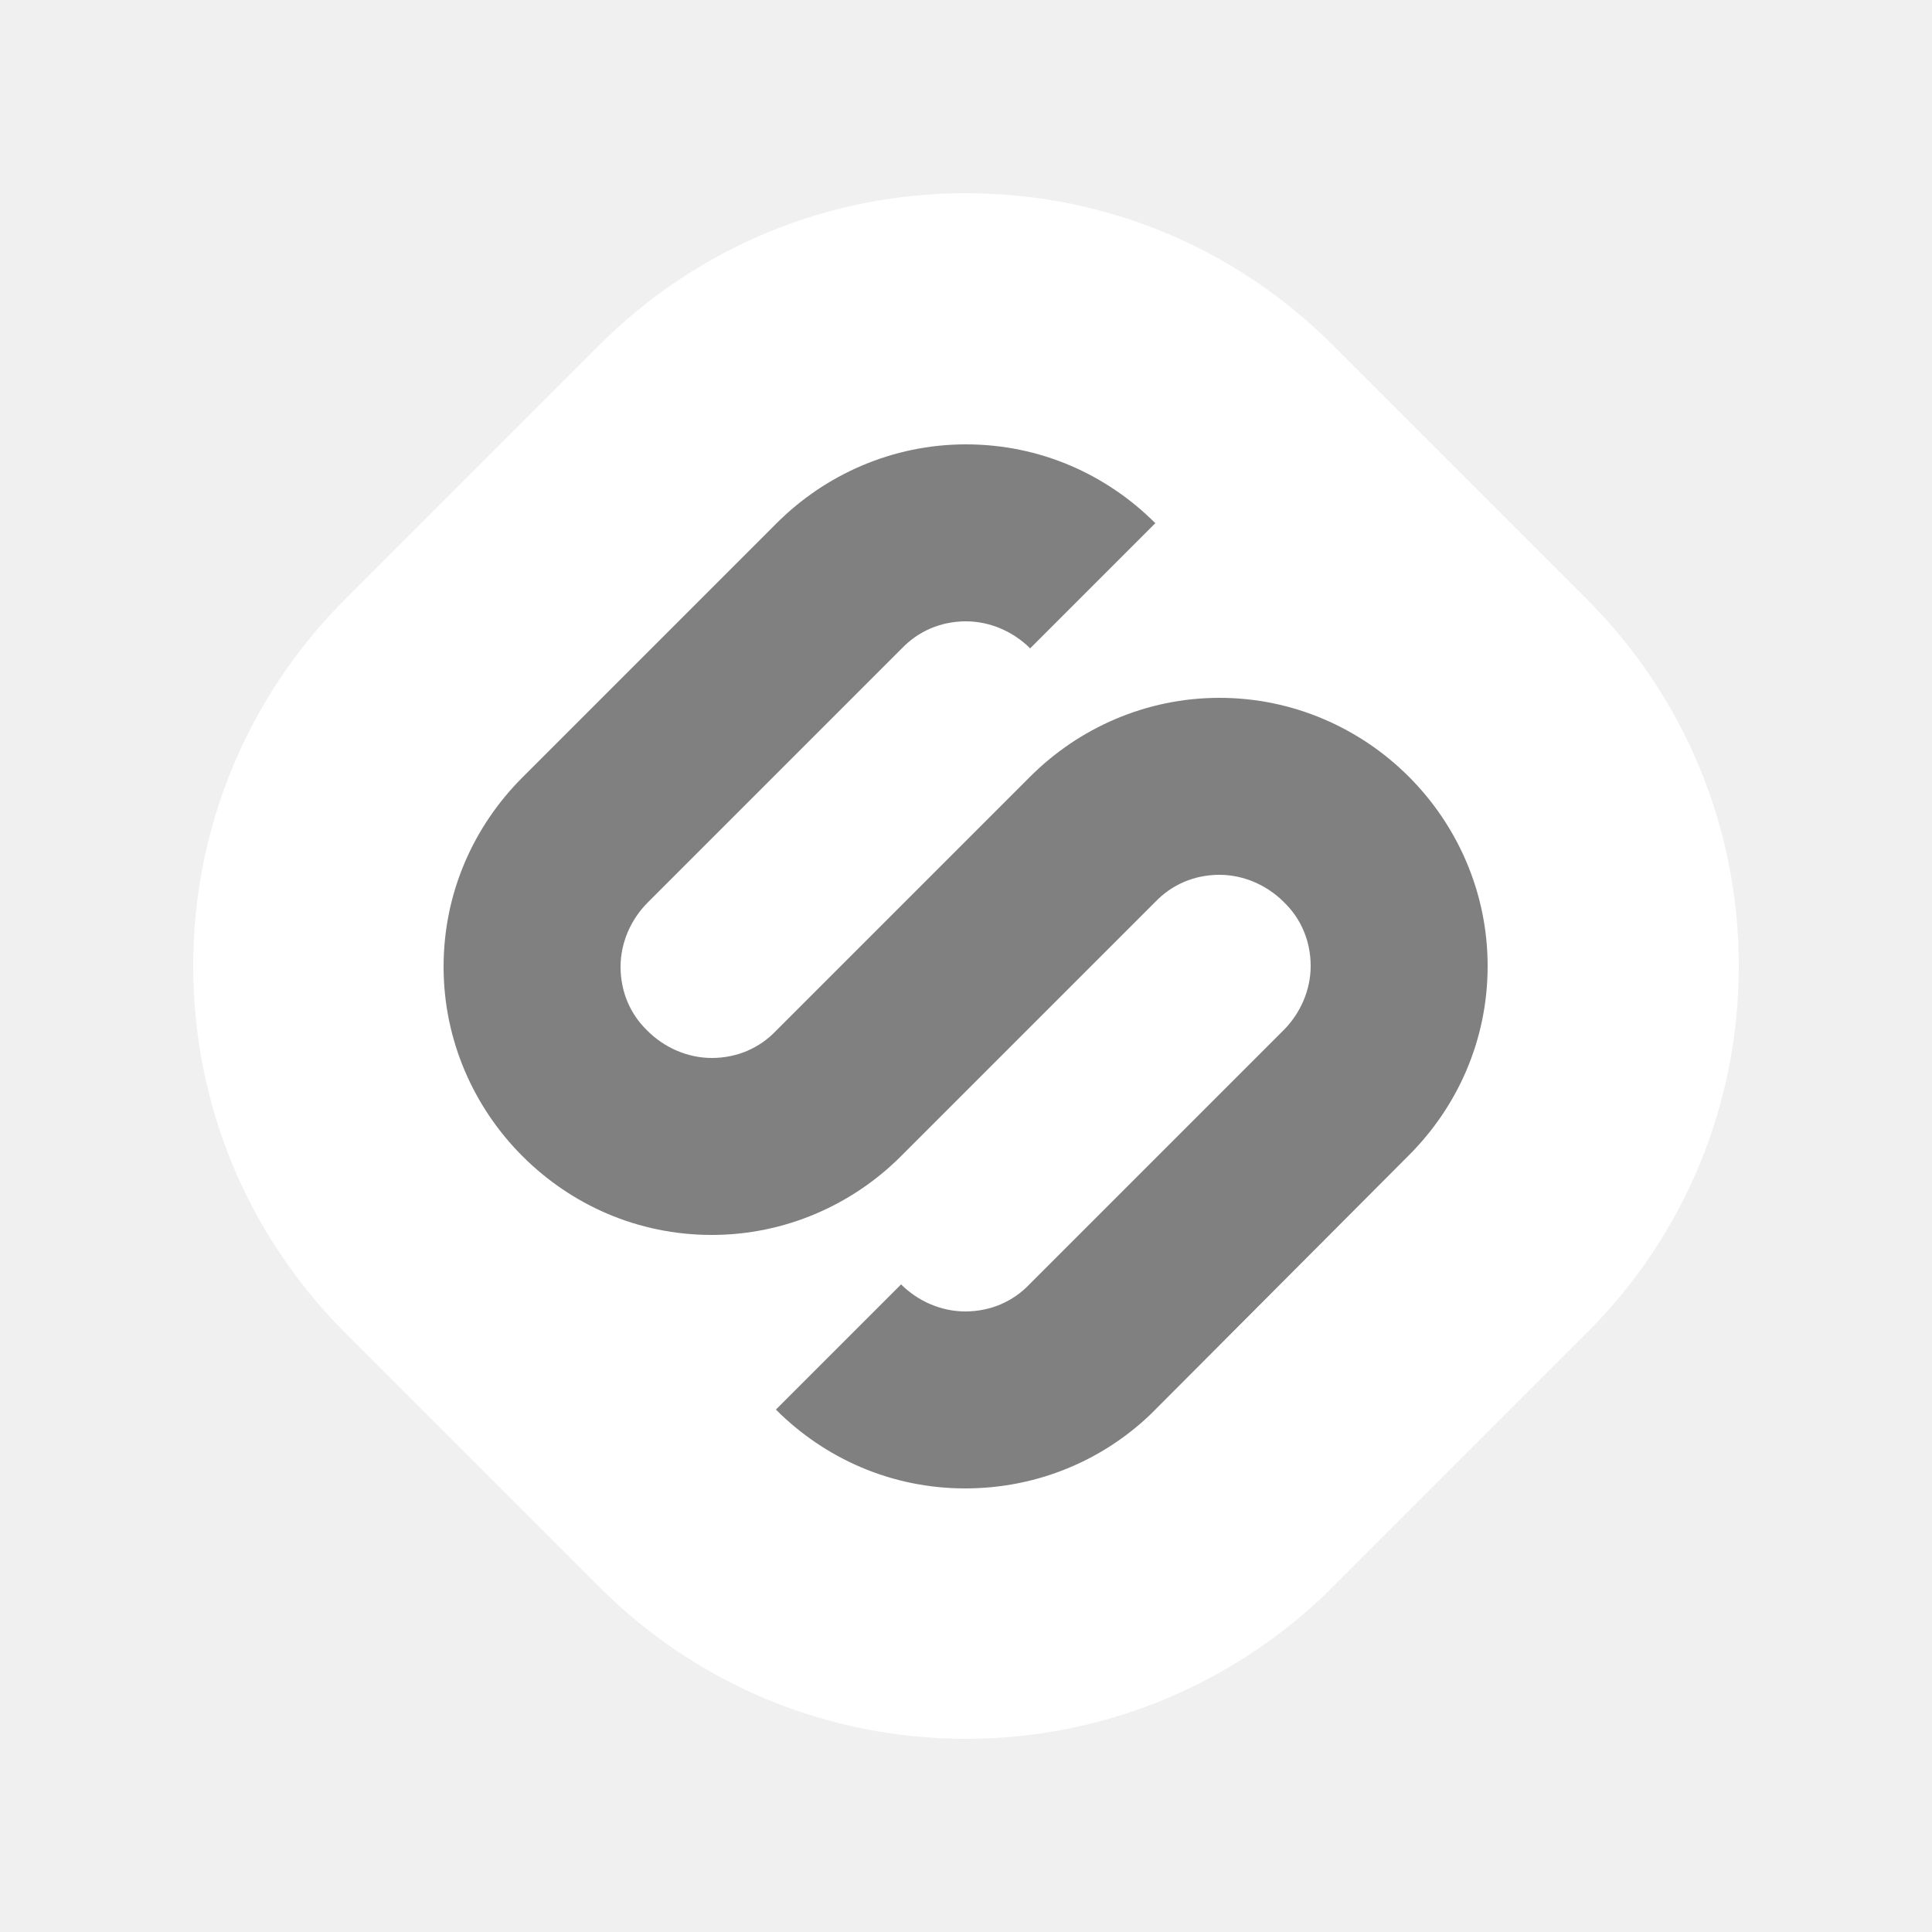
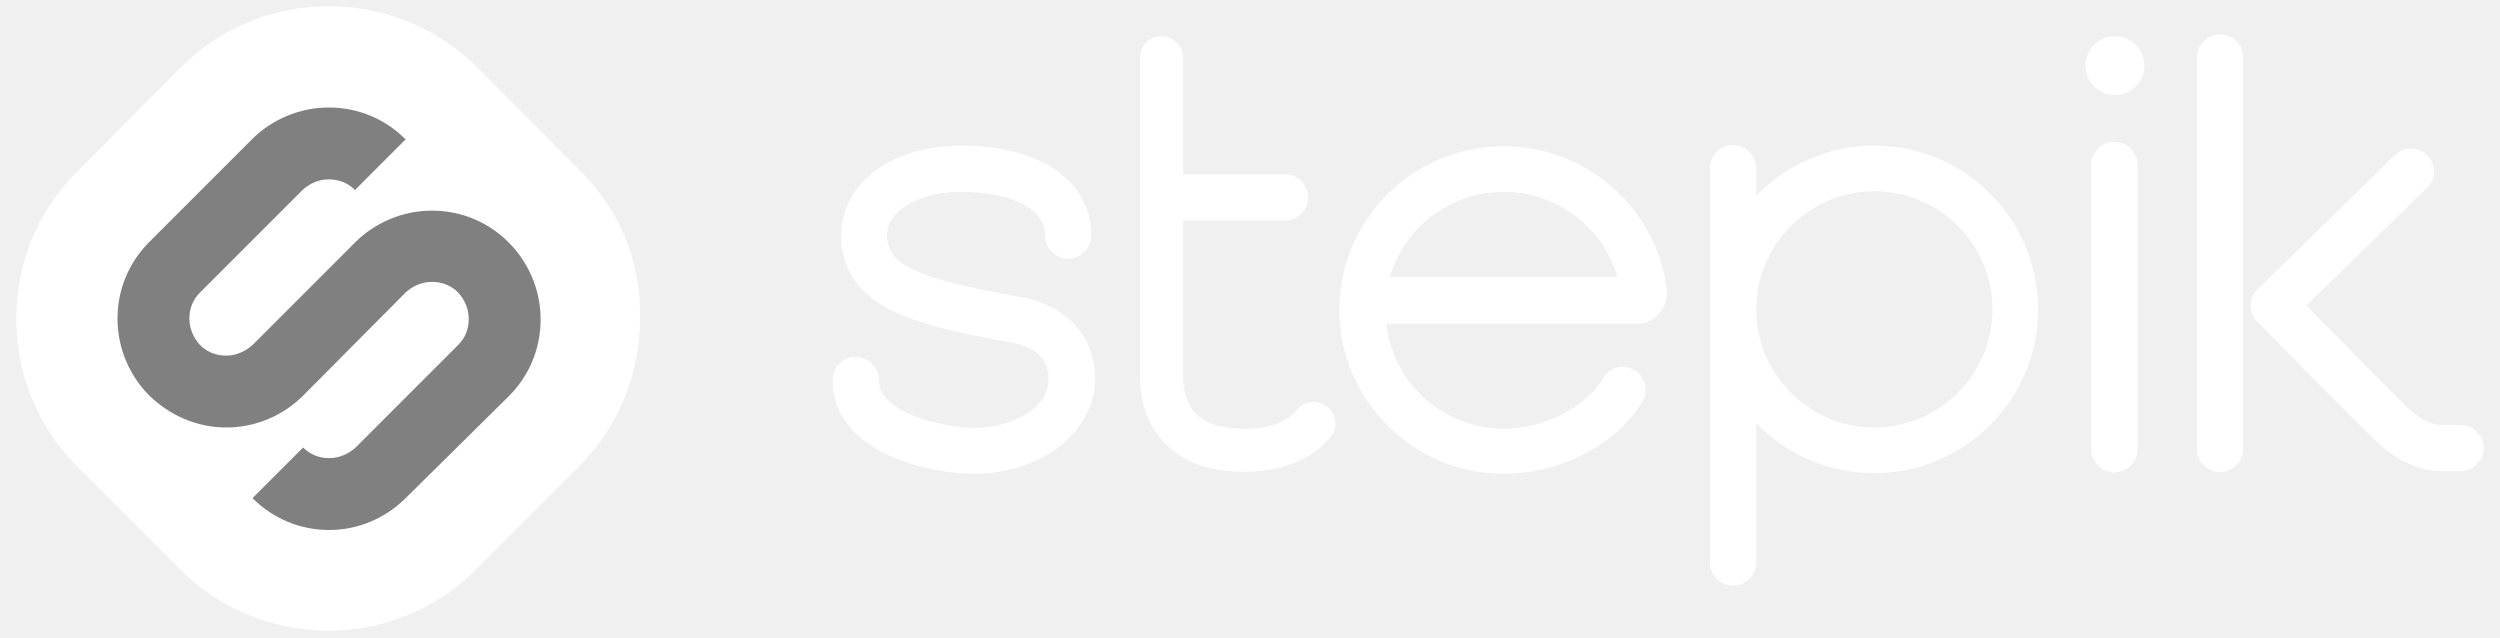
- <svg xmlns="http://www.w3.org/2000/svg" id="Layer_1" x="0px" y="0px" width="250px" height="250px" viewBox="0 0 250 250" xml:space="preserve">
+ <svg xmlns="http://www.w3.org/2000/svg" version="1.1" x="0px" y="0px" viewBox="0 0 400 102" style="enable-background:new 0 0 400 102;" xml:space="preserve">
  <g>
-     <path fill="#ffffff" d="M205.3,77.5l-32.9-32.9C159.8,32,142.9,25,125,25c-17.9,0-34.8,7-47.5,19.7L44.7,77.5C32,90.2,25,107.1,25,125 c0,17.9,7,34.8,19.7,47.5l32.9,32.9C90.2,218,107.1,225,125,225c17.4,0,34-6.7,46.6-18.8l0.1-0.1l0.1-0.1l33.6-33.6 C218,159.8,225,142.9,225,125S218,90.2,205.3,77.5z" />
-     <path fill="#808080" d="M149,182.9c-6.2,6-14.7,9.7-24.1,9.7c-9.6,0-18.2-3.9-24.5-10.2l16.2-16.2c2.1,2.1,5.1,3.5,8.3,3.5 c3.3,0,6.2-1.3,8.3-3.5l32.9-32.9c2.1-2.1,3.5-5.1,3.5-8.3c0-3.3-1.3-6.2-3.5-8.3c-2.1-2.1-5.1-3.5-8.3-3.5c-3.3,0-6.2,1.3-8.3,3.5 l-32.9,32.9c-6.3,6.3-15,10.2-24.5,10.2c-9.6,0-18.2-3.9-24.5-10.2c-6.3-6.3-10.2-15-10.2-24.5c0-9.6,3.9-18.2,10.2-24.5l32.9-32.9 c6.3-6.3,15-10.2,24.5-10.2c9.6,0,18.2,3.9,24.5,10.2l-16.2,16.2c-2.1-2.1-5.1-3.5-8.3-3.5c-3.3,0-6.2,1.3-8.3,3.5l-32.9,32.9 c-2.1,2.1-3.5,5.1-3.5,8.3c0,3.3,1.3,6.2,3.5,8.3c2.1,2.1,5.1,3.5,8.3,3.5c3.3,0,6.2-1.3,8.3-3.5l32.9-32.9 c6.3-6.3,15-10.2,24.5-10.2s18.2,3.9,24.5,10.2c6.3,6.3,10.2,15,10.2,24.5c0,9.6-3.9,18.2-10.2,24.5L149,182.9z" />
+     <g>
+       <path fill="#ffffff" d="M338.3,75.6c-2,0-3.7-1.7-3.7-3.7V26.4c0-2,1.6-3.7,3.7-3.7c2,0,3.7,1.6,3.7,3.7v45.5    C342,73.9,340.3,75.6,338.3,75.6z" />
+       <path fill="#ffffff" d="M212.4,65.1c-1.5-1.2-3.6-1-4.9,0.5c-3.3,4.1-11.5,3.1-13.6,2.2c-3.1-1.2-4.6-3.8-4.6-7.6V35.3h16.3    c2,0,3.7-1.6,3.7-3.7c0-2-1.6-3.7-3.7-3.7h-16.3V9.3c0-1.9-1.5-3.5-3.5-3.5c-1.9,0-3.4,1.5-3.4,3.5v50.9c0,6.6,3.2,11.7,8.9,14    c1.8,0.7,4.6,1.3,7.7,1.3c4.9,0,10.5-1.4,13.9-5.6C214.1,68.4,213.9,66.3,212.4,65.1z" />
+       <path fill="#ffffff" d="M155.8,75.8c-1.1,0-2.3-0.1-3.4-0.2c-12-1.5-19.2-7.1-19.2-14.8c0-2,1.6-3.7,3.7-3.7c2,0,3.7,1.7,3.7,3.7    c0,3.6,5,6.5,12.8,7.5c7.8,1,13.3-2.9,14.1-5.9c0.5-1.8,0.3-3.4-0.5-4.7c-0.9-1.4-2.4-2.3-4.7-2.8c-15.7-2.8-26.1-5.4-27.6-15.3    c-0.5-3.6,0.5-7.2,2.9-10c3.4-4,9.3-6.3,16.2-6.3c12.6,0,20.8,5.6,20.8,14.4c0,2-1.7,3.7-3.7,3.7c-2,0-3.7-1.7-3.7-3.7    c0-5.2-7.2-7-13.4-7c-4.6,0-8.6,1.4-10.6,3.7c-1,1.2-1.5,2.6-1.2,4.1c0.6,3.7,3.9,6,21.7,9.1l0.1,0c5.4,1.1,8.2,4,9.5,6.1    c1.9,3,2.4,6.7,1.4,10.5C172.9,70.3,165.7,75.8,155.8,75.8z" />
+       <path fill="#ffffff" d="M240.6,75.8c-14.5,0-26.3-11.8-26.3-26.2c0-14.5,11.8-26.2,26.3-26.2c13.2,0,24.5,9.9,26.1,23    c0.2,1.7-0.7,3.1-1.3,3.8c-0.9,1-2.1,1.6-3.3,1.6h-40.3c1,9.4,9.1,16.8,18.8,16.8c6.5,0,13.1-3.4,15.9-8.1c1-1.8,3.3-2.3,5-1.3    s2.4,3.3,1.3,5C258.8,71,249.8,75.8,240.6,75.8z M222.4,44.3h36.4c-2.3-7.9-9.7-13.6-18.2-13.6C232,30.7,224.7,36.4,222.4,44.3z" />
+       <path fill="#ffffff" d="M299.9,23.3c-7.4,0-14.1,3.1-18.9,8v-4.4c0-2-1.7-3.7-3.7-3.7c-2,0-3.7,1.6-3.7,3.7V90c0,2,1.6,3.7,3.7,3.7    c2,0,3.7-1.7,3.7-3.7V67.7c4.8,5,11.5,8,18.9,8c14.5,0,26.2-11.8,26.2-26.2C326.1,35.1,314.4,23.3,299.9,23.3z M299.9,68.4    c-10.4,0-18.9-8.5-18.9-18.9c0-10.4,8.5-18.9,18.9-18.9c10.4,0,18.9,8.5,18.9,18.9C318.8,59.9,310.3,68.4,299.9,68.4z" />
+       <path fill="#ffffff" d="M390.8,75.4c-3.6,0-7.2-1.6-10.5-4.7c-2.5-2.4-18.5-18.5-19.1-19.2c-0.7-0.7-1.1-1.6-1.1-2.6    c0-1,0.4-1.9,1.1-2.6l22-21.5c1.5-1.4,3.8-1.4,5.2,0.1c1.4,1.4,1.4,3.8-0.1,5.2L369,48.9c4.7,4.8,14.5,14.6,16.3,16.4    c2,1.9,3.9,2.8,5.7,2.7c0.5,0,1.7,0,2.7,0c2,0,3.7,1.7,3.7,3.7s-1.7,3.6-3.7,3.7c-1,0-2,0-2.5,0C391.1,75.4,390.9,75.4,390.8,75.4    z" />
+       <path fill="#ffffff" d="M355.2,75.5c-2,0-3.7-1.6-3.7-3.7V9.2c0-2,1.7-3.7,3.7-3.7c2,0,3.7,1.6,3.7,3.7v62.6    C358.9,73.9,357.2,75.5,355.2,75.5z" />
+       <path fill="#ffffff" d="M338.4,15.2c2.6,0,4.7-2.1,4.7-4.7c0-2.6-2.1-4.7-4.7-4.7c-2.6,0-4.7,2.1-4.7,4.7    C333.7,13.1,335.8,15.2,338.4,15.2z" />
+     </g>
+     <g>
+       <path fill="#FFFFFF" d="M92.8,27.3L76.4,10.8C70,4.5,61.6,1,52.6,1s-17.4,3.5-23.7,9.8L12.5,27.3C6.1,33.6,2.6,42,2.6,51    s3.5,17.4,9.8,23.7l16.4,16.4c6.3,6.3,14.8,9.8,23.7,9.8c8.7,0,17-3.3,23.3-9.4l0,0l0,0l16.8-16.8c6.3-6.3,9.8-14.8,9.8-23.7    C102.6,42,99.2,33.6,92.8,27.3z" />
+       <path fill="#808080" d="M64.7,79.9c-3.1,3-7.4,4.9-12,4.9c-4.8,0-9.1-1.9-12.3-5.1l8.1-8.1c1.1,1.1,2.5,1.7,4.2,1.7    c1.6,0,3.1-0.7,4.2-1.7l16.4-16.4c1.1-1.1,1.7-2.5,1.7-4.2c0-1.6-0.7-3.1-1.7-4.2c-1.1-1.1-2.5-1.7-4.2-1.7s-3.1,0.7-4.2,1.7    L48.5,63.3c-3.1,3.1-7.5,5.1-12.3,5.1c-4.8,0-9.1-2-12.3-5.1c-3.1-3.1-5.1-7.5-5.1-12.3c0-4.8,1.9-9.1,5.1-12.3l16.4-16.4    c3.1-3.1,7.5-5.1,12.3-5.1s9.1,1.9,12.3,5.1l-8.1,8.1c-1.1-1.1-2.5-1.7-4.2-1.7s-3.1,0.7-4.2,1.7L32,46.8    c-1.1,1.1-1.7,2.5-1.7,4.2c0,1.6,0.7,3.1,1.7,4.2c1.1,1.1,2.5,1.7,4.2,1.7c1.6,0,3.1-0.7,4.2-1.7l16.4-16.4    c3.1-3.1,7.5-5.1,12.3-5.1s9.1,1.9,12.3,5.1c3.1,3.1,5.1,7.5,5.1,12.3c0,4.8-1.9,9.1-5.1,12.3L64.7,79.9z" />
+     </g>
  </g>
</svg>
